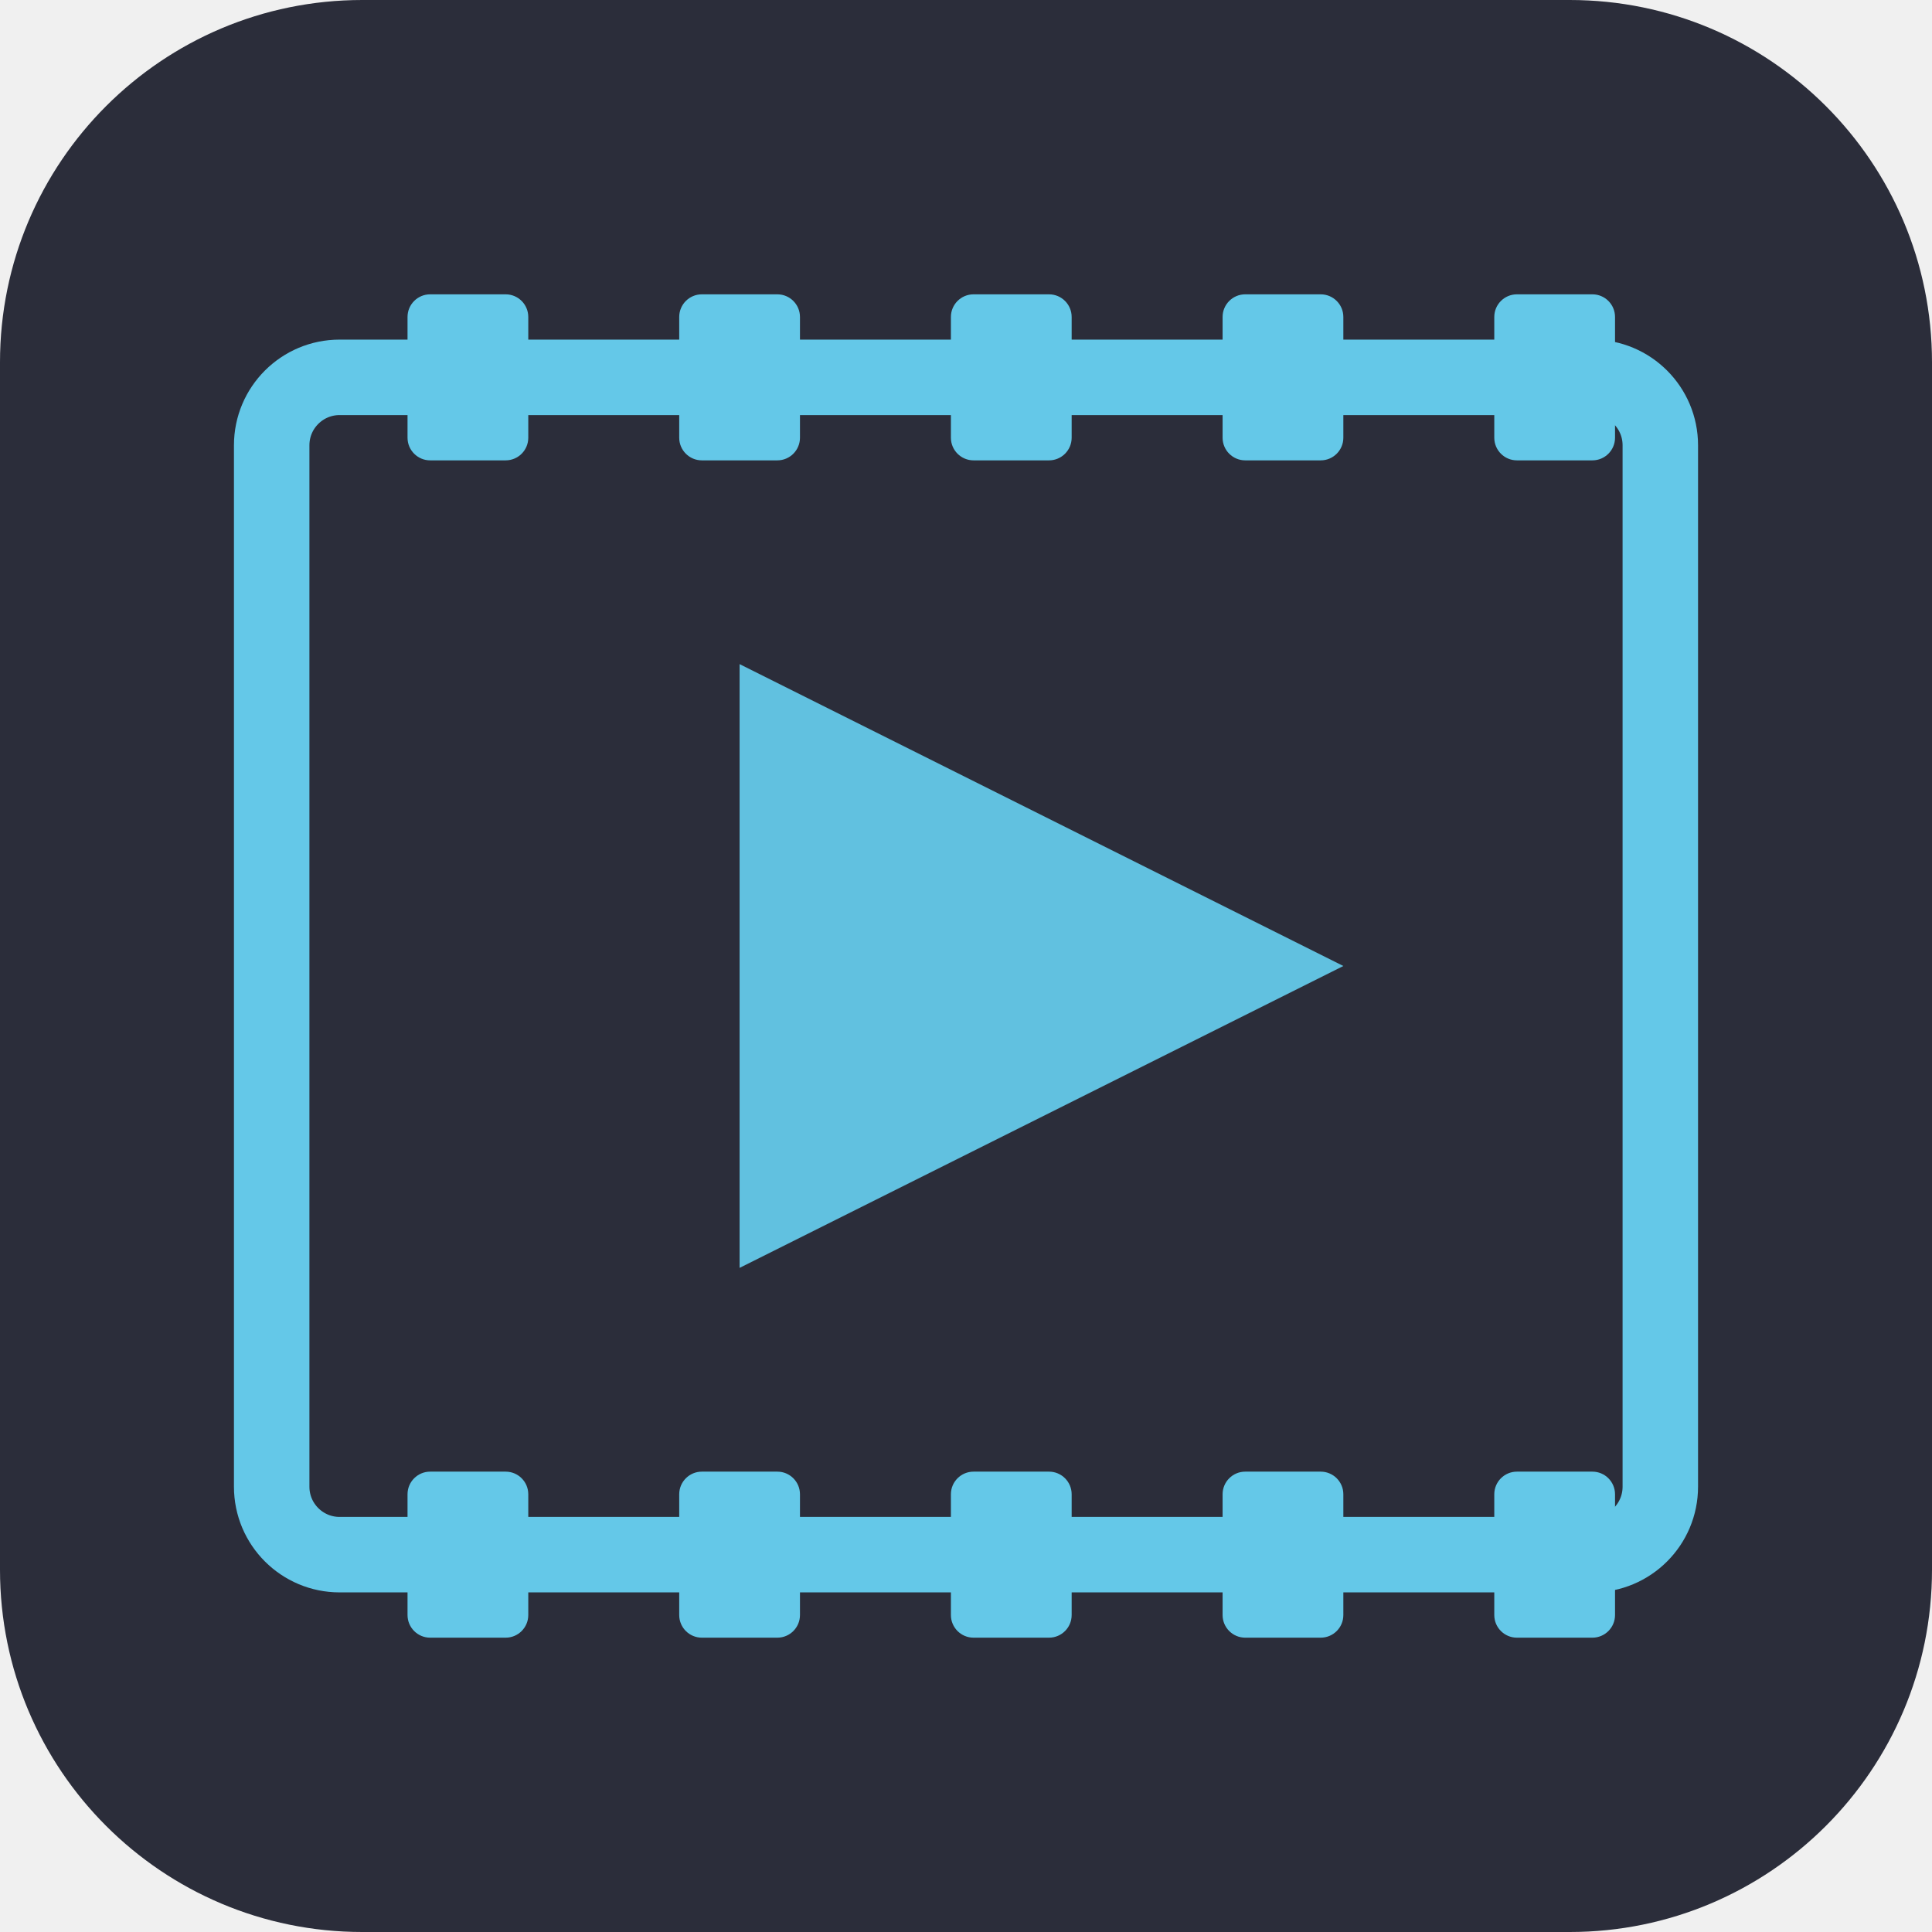
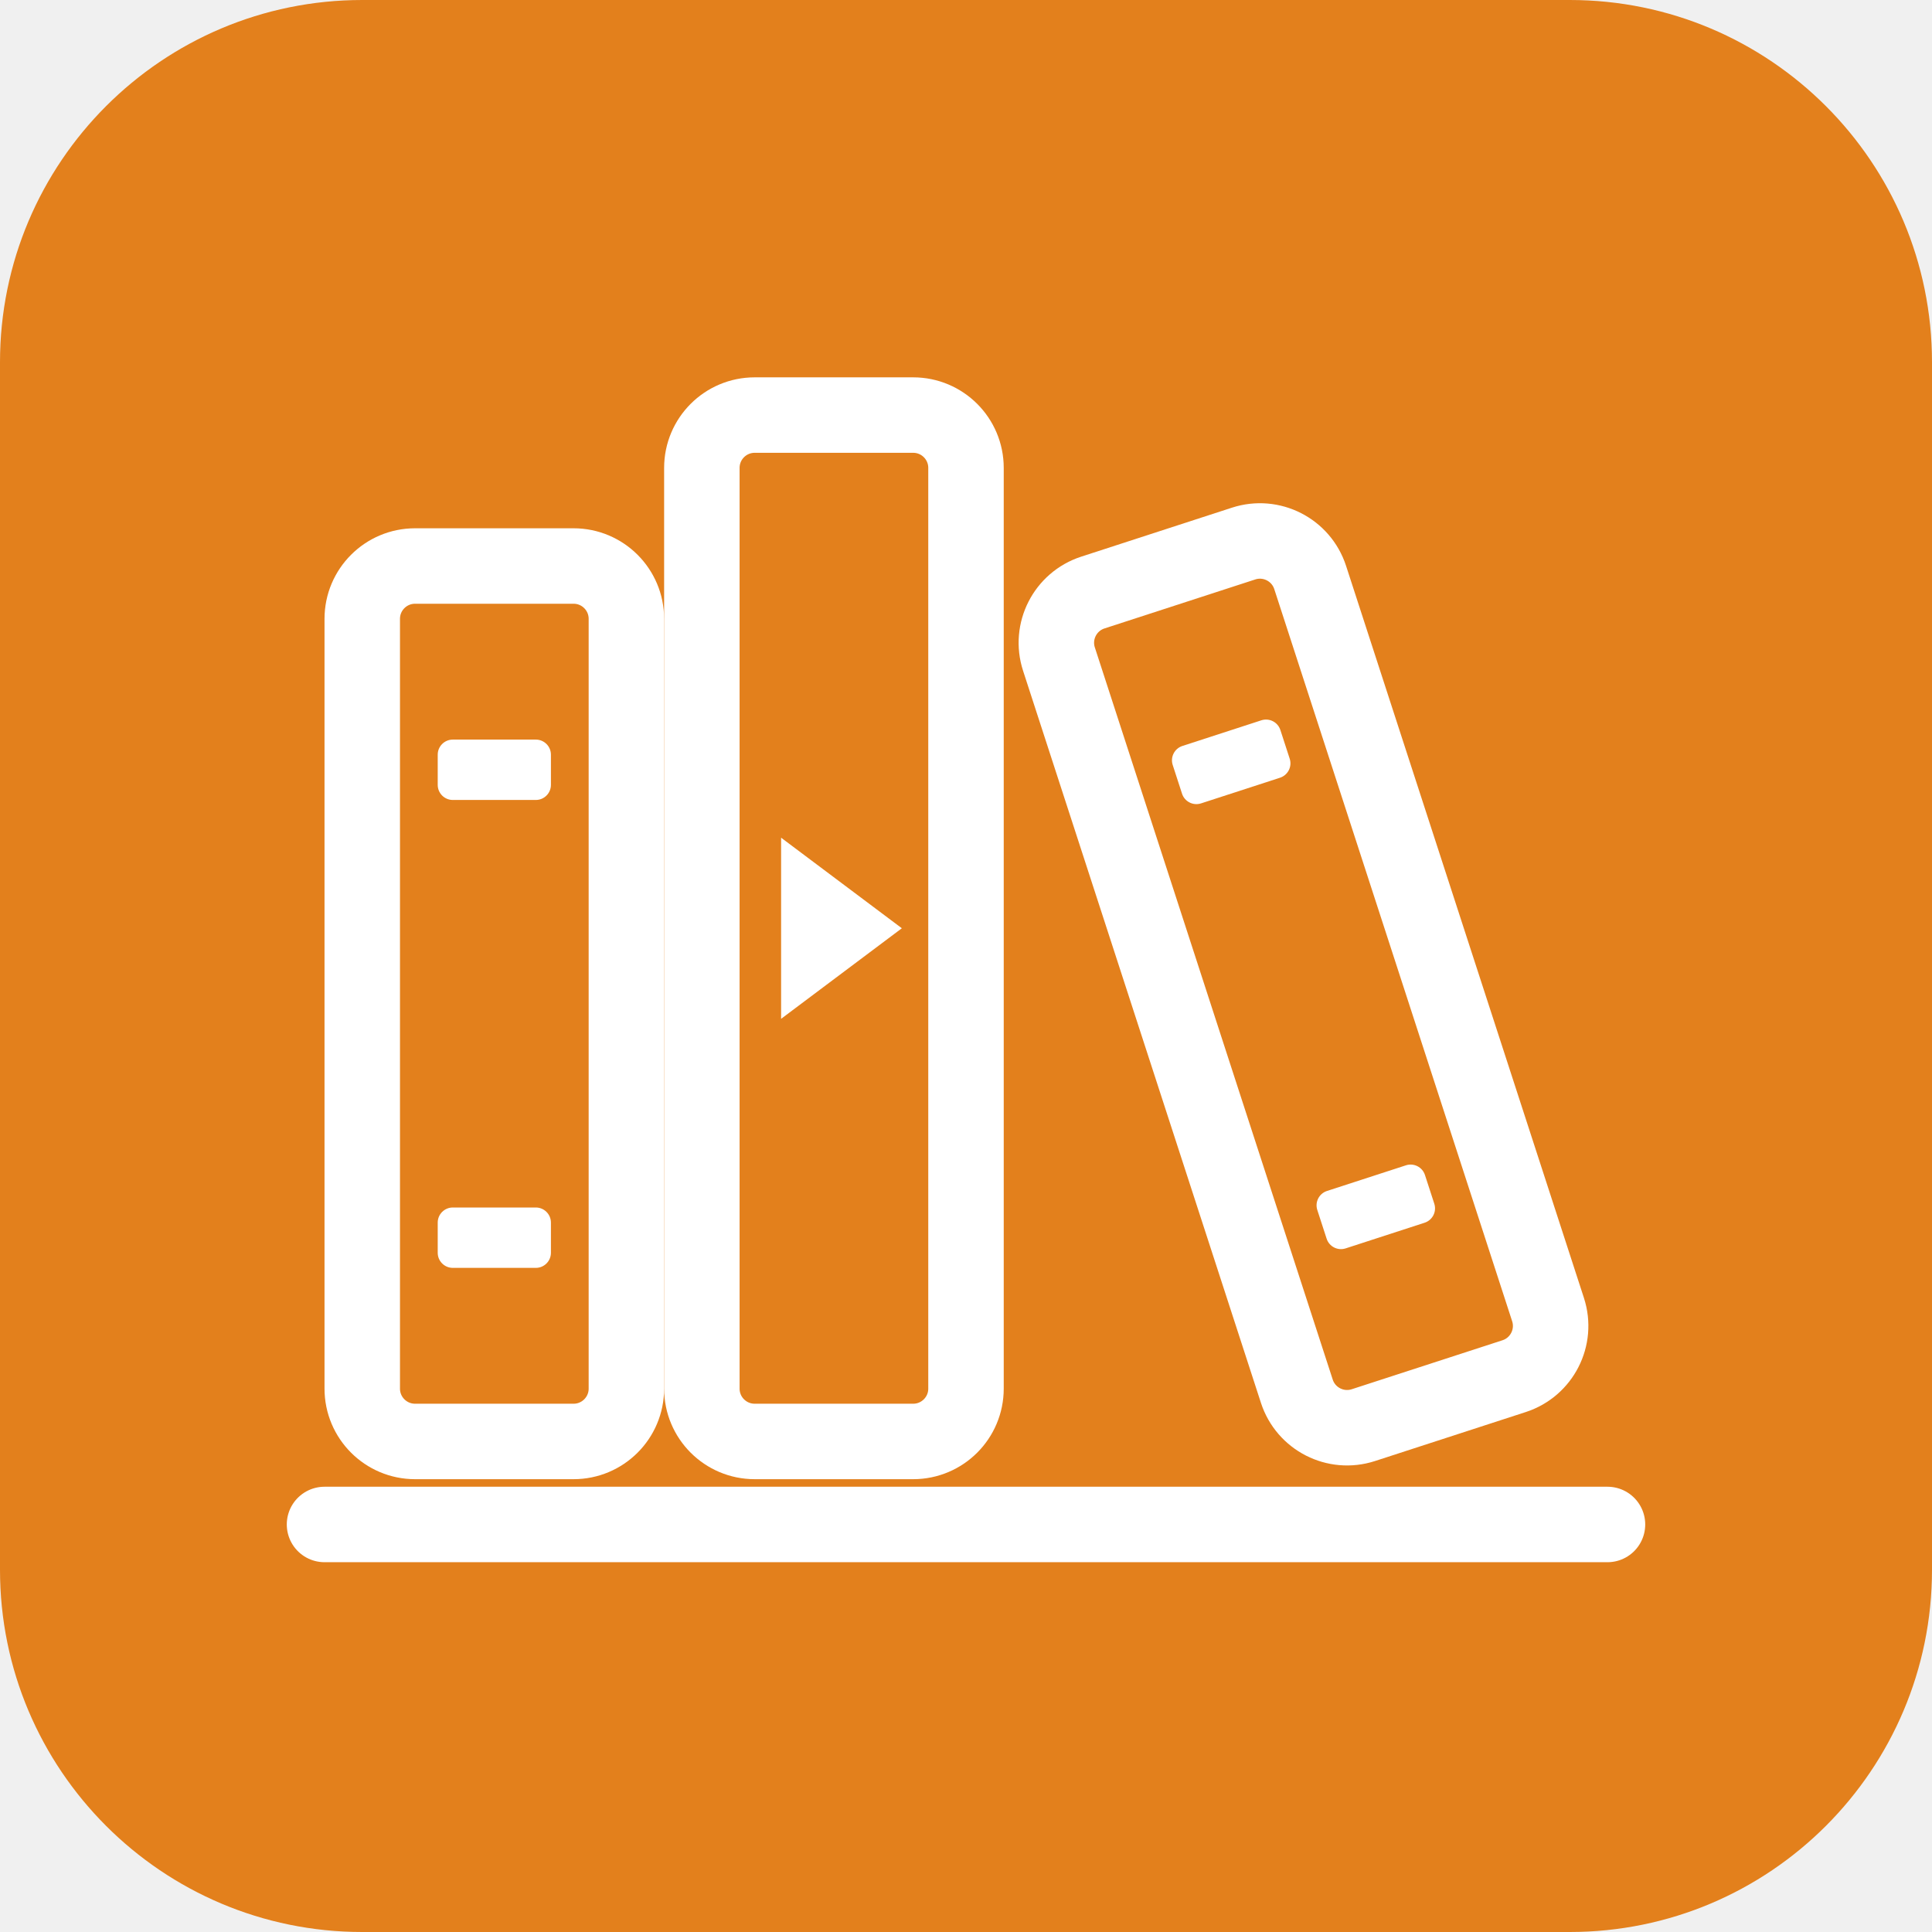
<svg xmlns="http://www.w3.org/2000/svg" viewBox="0 0 512 512" width="512" height="512">
-   <rect width="512" height="512" rx="96" ry="96" fill="#2b2d3a" />
-   <rect x="72" y="100" width="368" height="312" rx="18" ry="18" fill="none" stroke="#64c8e8" stroke-width="20" />
-   <rect x="108" y="78" width="32" height="44" rx="6" ry="6" fill="#64c8e8" />
-   <rect x="180" y="78" width="32" height="44" rx="6" ry="6" fill="#64c8e8" />
-   <rect x="252" y="78" width="32" height="44" rx="6" ry="6" fill="#64c8e8" />
-   <rect x="324" y="78" width="32" height="44" rx="6" ry="6" fill="#64c8e8" />
-   <rect x="396" y="78" width="32" height="44" rx="6" ry="6" fill="#64c8e8" />
-   <rect x="108" y="390" width="32" height="44" rx="6" ry="6" fill="#64c8e8" />
-   <rect x="180" y="390" width="32" height="44" rx="6" ry="6" fill="#64c8e8" />
-   <rect x="252" y="390" width="32" height="44" rx="6" ry="6" fill="#64c8e8" />
-   <rect x="324" y="390" width="32" height="44" rx="6" ry="6" fill="#64c8e8" />
-   <rect x="396" y="390" width="32" height="44" rx="6" ry="6" fill="#64c8e8" />
-   <polygon points="196,176 196,336 356,256" fill="#64c8e8" opacity="0.95" />
+   <rect width="512" height="512" rx="96" ry="96" fill="#e3801c" />
+   <line x1="86" y1="404" x2="426" y2="404" stroke="#ffffff" stroke-width="20" stroke-linecap="round" />
+   <rect x="96" y="150" width="70" height="232" rx="14" fill="none" stroke="#ffffff" stroke-width="20" />
+   <rect x="116" y="196" width="30" height="16" rx="4" fill="#ffffff" />
+   <rect x="116" y="320" width="30" height="16" rx="4" fill="#ffffff" />
+   <rect x="186" y="110" width="70" height="272" rx="14" fill="none" stroke="#ffffff" stroke-width="20" />
+   <polygon points="207,222 207,270 239,246" fill="#ffffff" />
+   <g transform="rotate(-18 348 382)">
+     <rect x="348" y="150" width="70" height="232" rx="14" fill="none" stroke="#ffffff" stroke-width="20" />
+     <rect x="368" y="196" width="30" height="16" rx="4" fill="#ffffff" />
+     <rect x="368" y="320" width="30" height="16" rx="4" fill="#ffffff" />
+   </g>
</svg>
